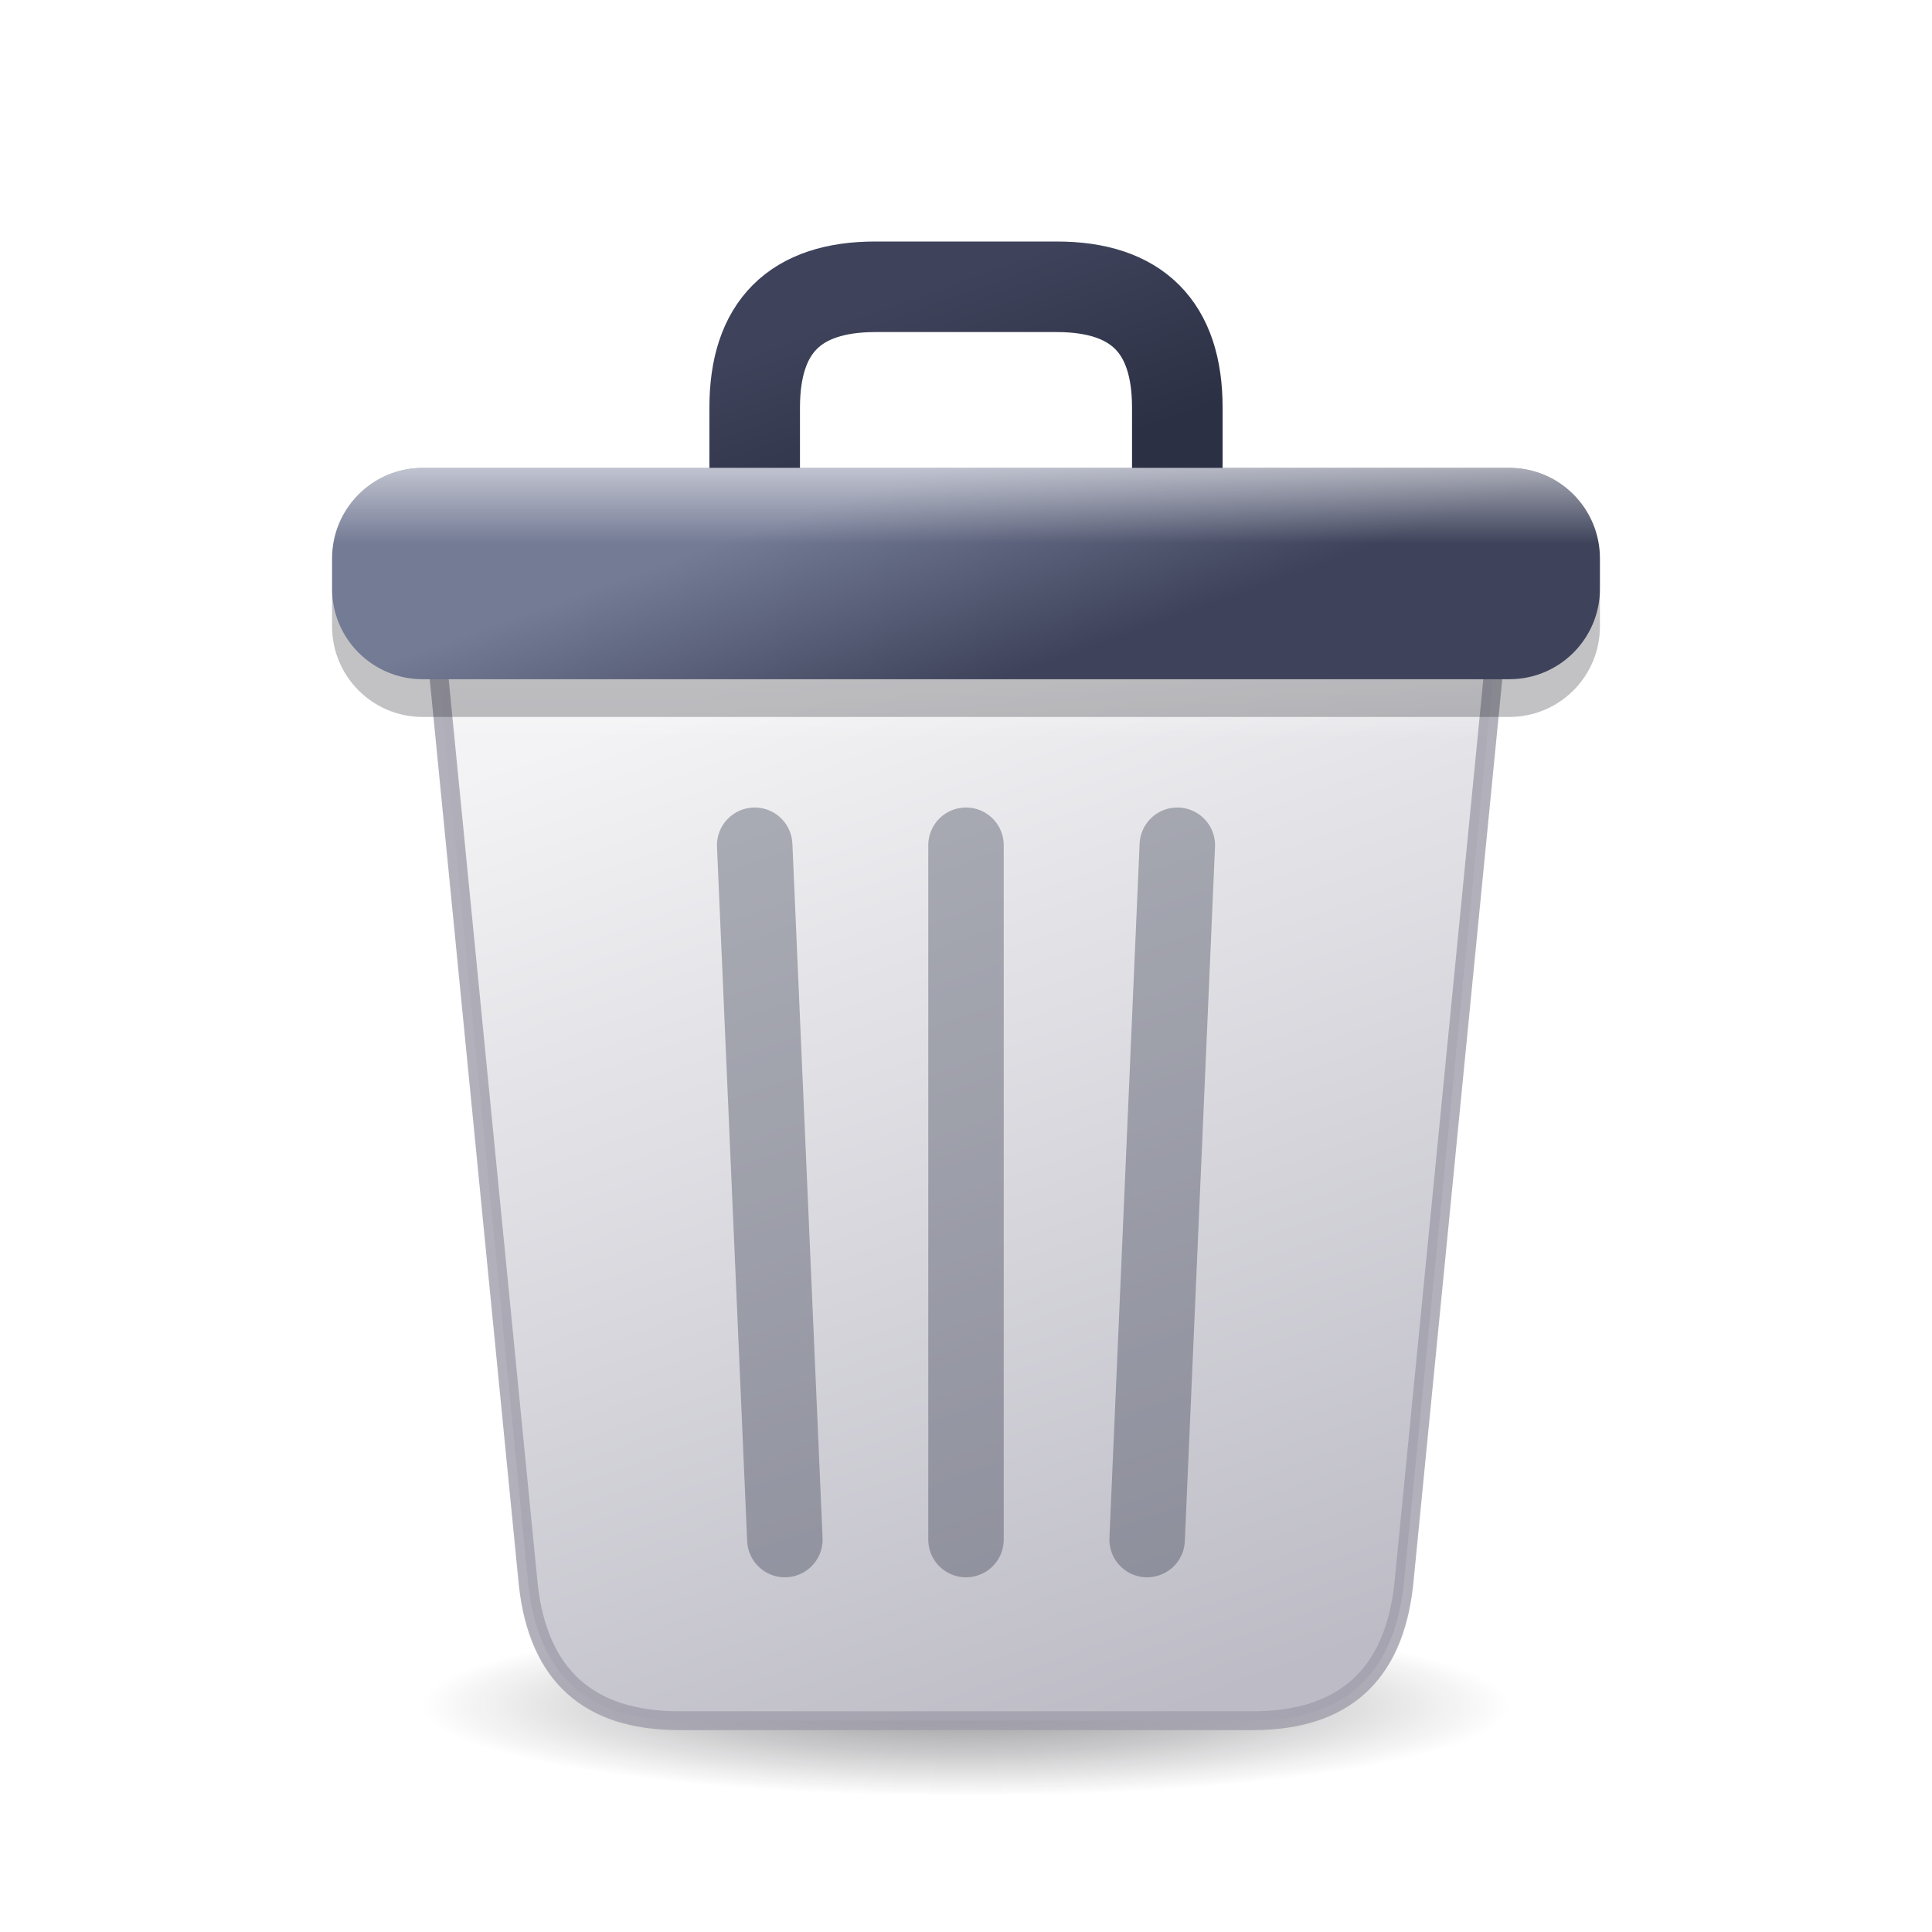
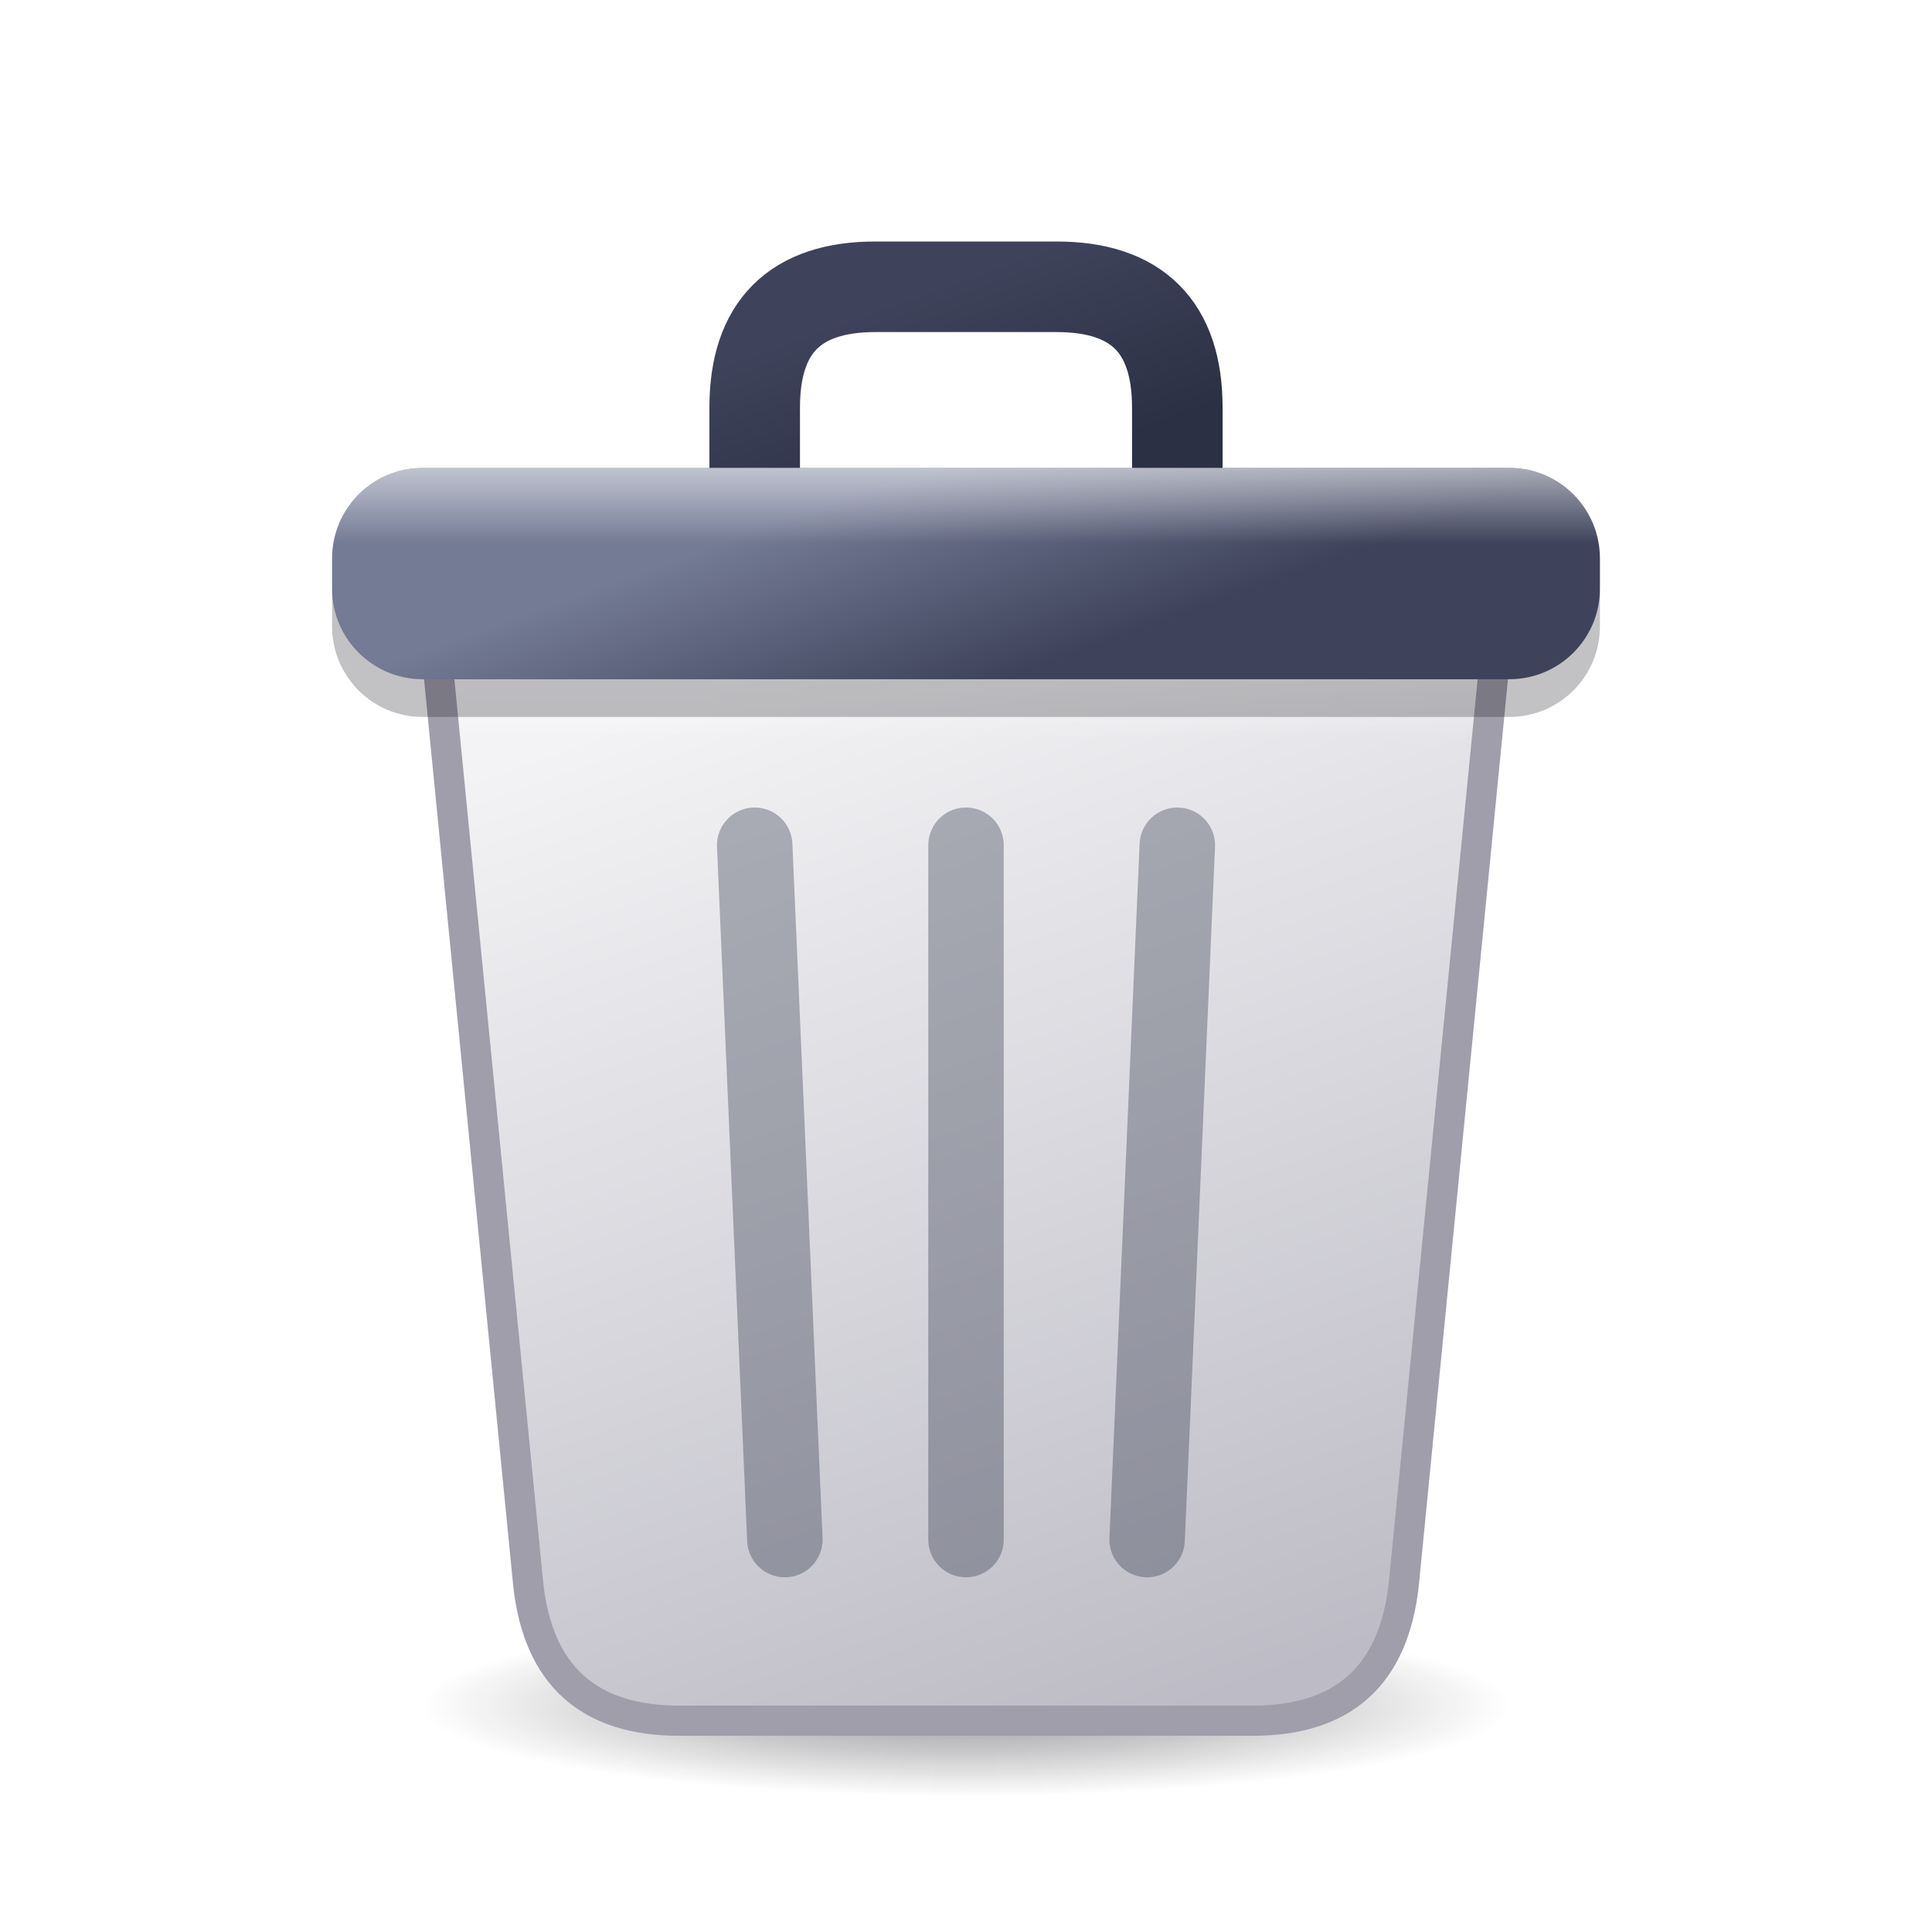
<svg xmlns="http://www.w3.org/2000/svg" width="256" height="256" viewBox="0 0 256 256">
  <defs>
    <radialGradient id="user-trash-shadow" gradientUnits="userSpaceOnUse" cx="0" cy="0" r="1" gradientTransform="translate(128 226) scale(72 12)">
      <stop offset="0" stop-color="#0B0A12" stop-opacity="0.42" />
      <stop offset="0.5" stop-color="#0B0A12" stop-opacity="0.23" />
      <stop offset="1" stop-color="#0B0A12" stop-opacity="0" />
    </radialGradient>
    <linearGradient id="user-trash-slate-deep" gradientUnits="userSpaceOnUse" x1="123.32" y1="38" x2="132.68" y2="64">
      <stop offset="0" stop-color="#3E435B" />
      <stop offset="1" stop-color="#2C3044" />
    </linearGradient>
    <linearGradient id="user-trash-metal-body" gradientUnits="userSpaceOnUse" x1="102.8" y1="88" x2="153.2" y2="228">
      <stop offset="0" stop-color="#F3F3F5" />
      <stop offset="1" stop-color="#BDBCC6" />
    </linearGradient>
    <linearGradient id="user-trash-sheen" gradientUnits="userSpaceOnUse" x1="128" y1="88" x2="128" y2="98">
      <stop offset="0" stop-color="#FFFFFF" stop-opacity="0.55" />
      <stop offset="1" stop-color="#FFFFFF" stop-opacity="0" />
    </linearGradient>
    <linearGradient id="user-trash-slate-body" gradientUnits="userSpaceOnUse" x1="122.96" y1="62" x2="133.04" y2="90">
      <stop offset="0" stop-color="#747B95" />
      <stop offset="1" stop-color="#3E435B" />
    </linearGradient>
    <linearGradient id="user-trash-sheen-2" gradientUnits="userSpaceOnUse" x1="128" y1="62" x2="128" y2="72">
      <stop offset="0" stop-color="#FFFFFF" stop-opacity="0.55" />
      <stop offset="1" stop-color="#FFFFFF" stop-opacity="0" />
    </linearGradient>
  </defs>
  <path d="M56 226A72 12 0 1 1 200 226A72 12 0 1 1 56 226Z" fill="url(#user-trash-shadow)" />
  <path d="M100 64V54Q100 38 116 38H140Q156 38 156 54V64" fill="none" stroke="url(#user-trash-slate-deep)" stroke-width="12" stroke-linecap="round" stroke-linejoin="round" />
  <path d="M58 88H198L186 210Q184 228 166 228H90Q72 228 70 210Z" fill="url(#user-trash-metal-body)" />
  <path d="M58 88H198L186 210Q184 228 166 228H90Q72 228 70 210Z" fill="url(#user-trash-sheen)" />
-   <path d="M58 88H198L186 210Q184 228 166 228H90Q72 228 70 210Z" fill="none" stroke="#9F9EAA" stroke-width="2.5" stroke-linecap="round" stroke-linejoin="round" opacity="0.8" />
+   <path d="M58 88H198L186 210Q184 228 166 228H90Q72 228 70 210Z" fill="none" stroke="#9F9EAA" stroke-width="4" stroke-linecap="round" stroke-linejoin="round" />
  <path d="M100 112L104 204M128 112L128 204M156 112L152 204" fill="none" stroke="#2C3044" stroke-width="10" stroke-linecap="round" stroke-linejoin="round" opacity="0.35" />
  <path d="M56 67H200A12 12 0 0 1 212 79V83A12 12 0 0 1 200 95H56A12 12 0 0 1 44 83V79A12 12 0 0 1 56 67Z" fill="#0B0A12" opacity="0.25" />
  <path d="M56 62H200A12 12 0 0 1 212 74V78A12 12 0 0 1 200 90H56A12 12 0 0 1 44 78V74A12 12 0 0 1 56 62Z" fill="url(#user-trash-slate-body)" />
  <path d="M56 62H200A12 12 0 0 1 212 74V78A12 12 0 0 1 200 90H56A12 12 0 0 1 44 78V74A12 12 0 0 1 56 62Z" fill="url(#user-trash-sheen-2)" />
</svg>
